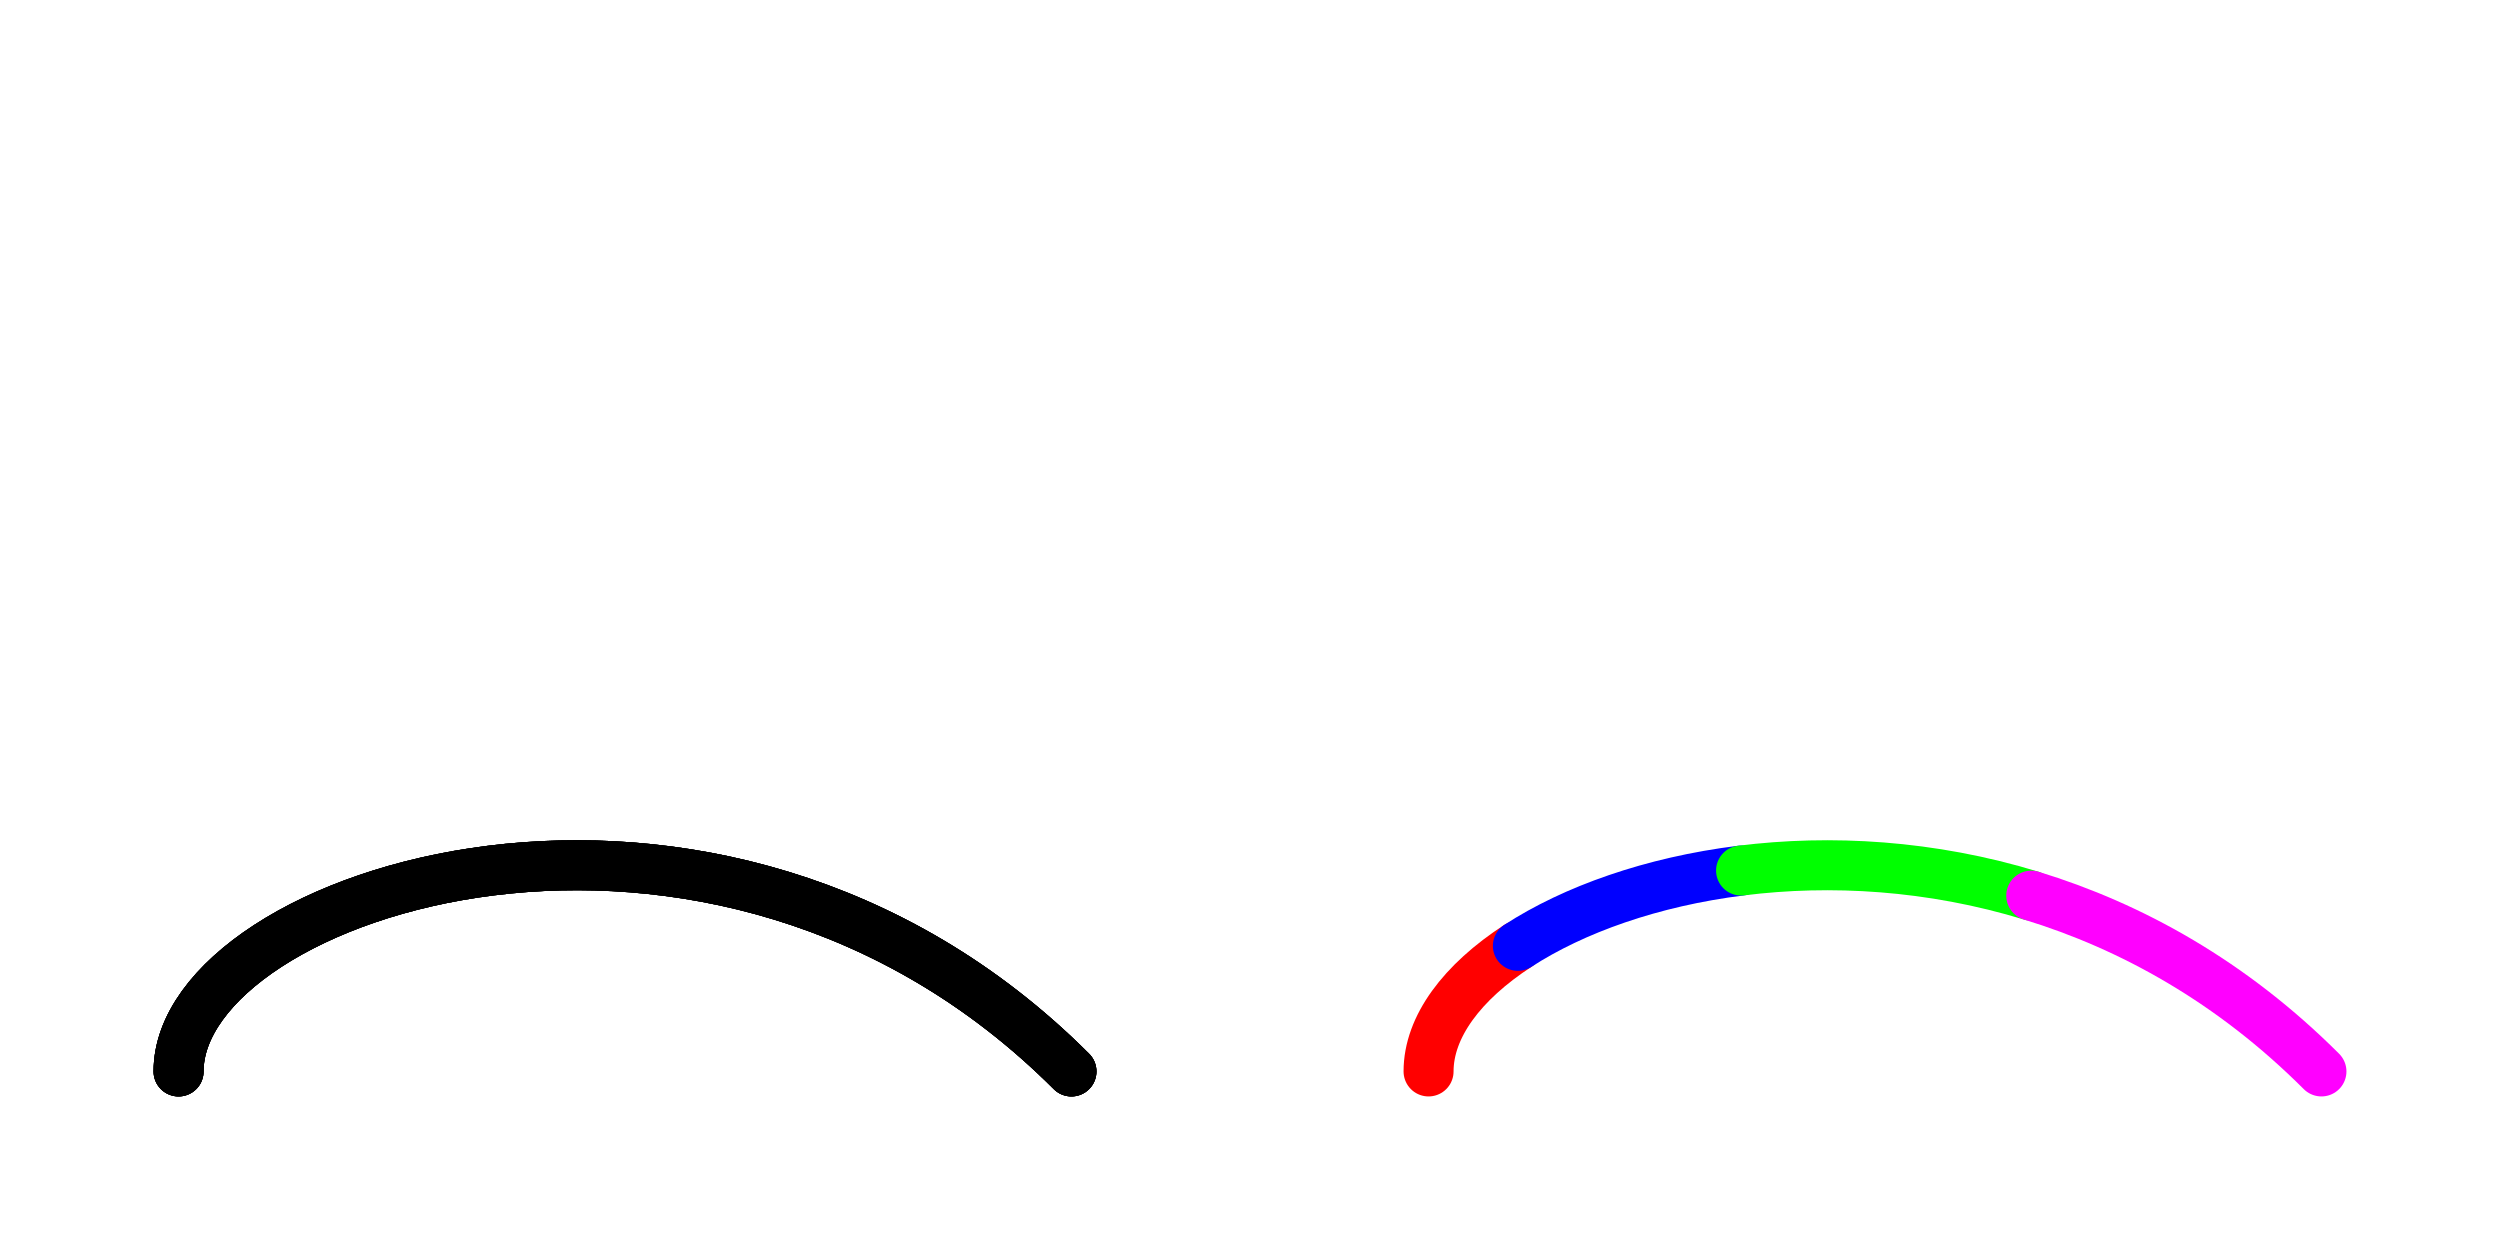
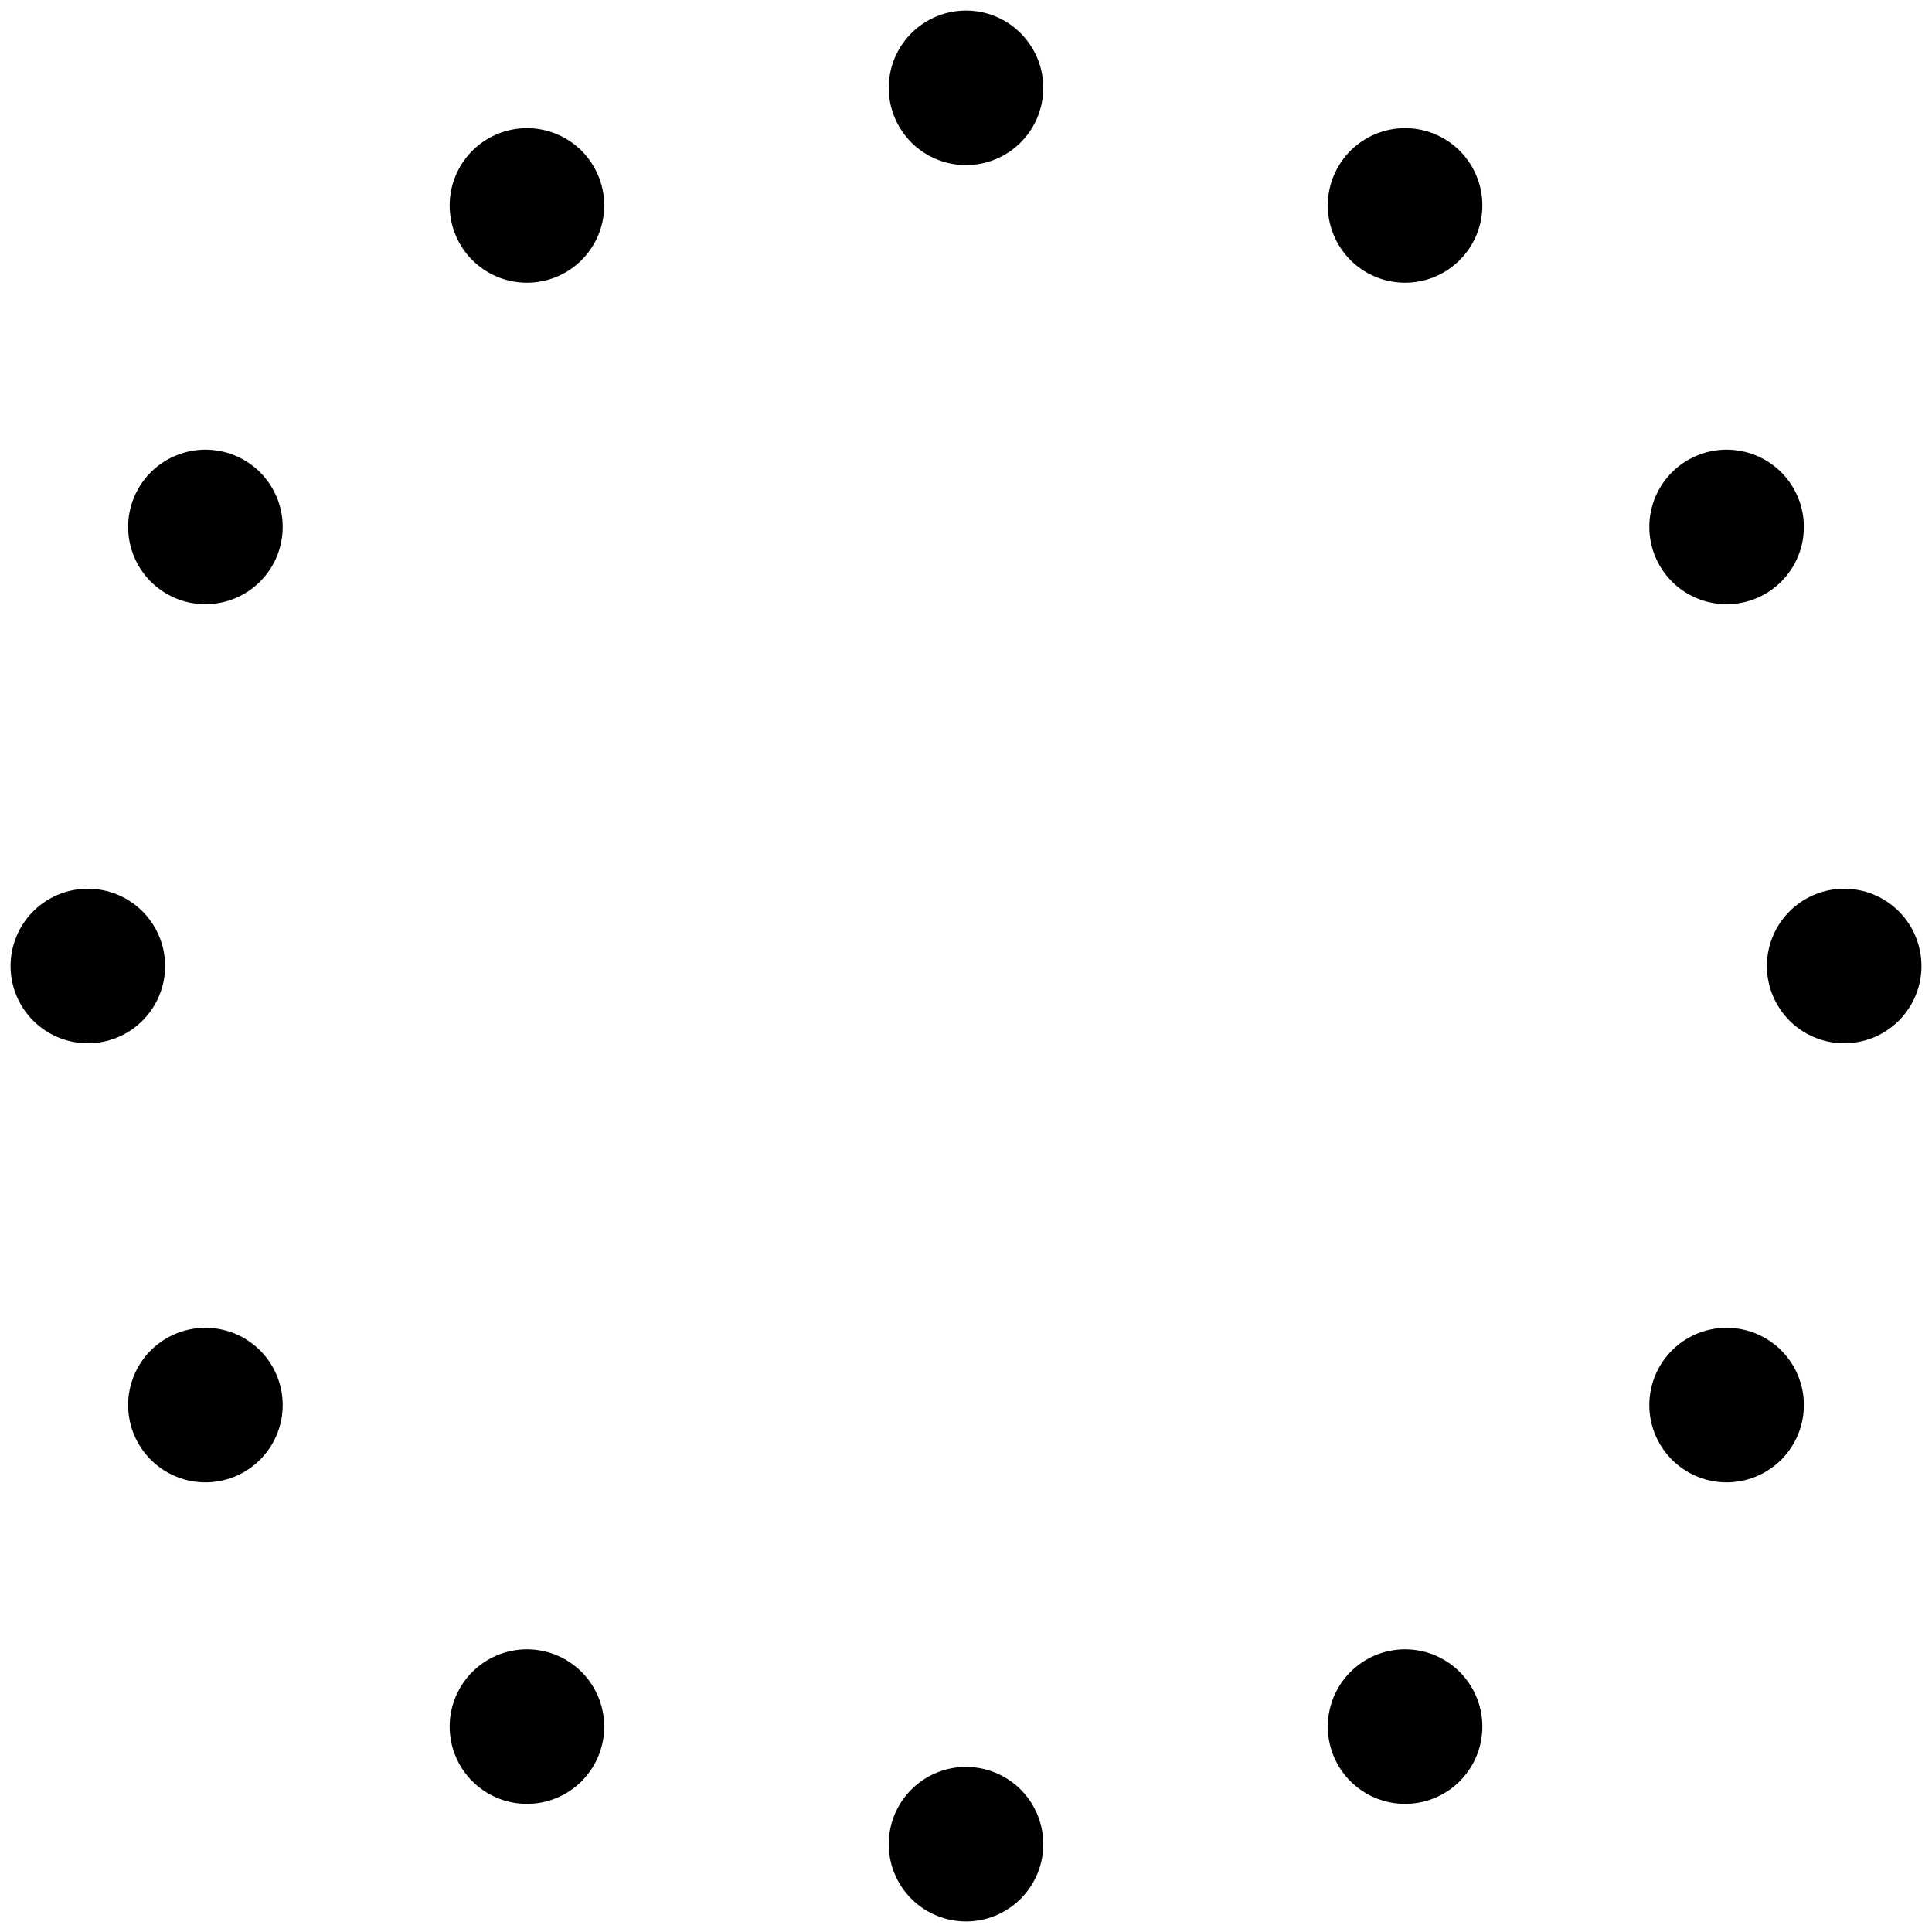
- <svg xmlns="http://www.w3.org/2000/svg" width="200pt" height="100pt" viewBox="0 0 200 100" version="1.1">
-   <g id="surface289">
-     <path style="fill:none;stroke-width:4;stroke-linecap:round;stroke-linejoin:round;stroke:rgb(0%,0%,0%);stroke-opacity:1;stroke-miterlimit:10;" d="M 14.285 85.715 C 14.285 71.43 57.145 57.145 85.715 85.715 " />
-     <path style="fill:none;stroke-width:4;stroke-linecap:round;stroke-linejoin:round;stroke:rgb(100%,0%,0%);stroke-opacity:1;stroke-miterlimit:10;" d="M 114.285 85.715 C 114.285 82.145 116.965 78.57 121.43 75.668 " />
-     <path style="fill:none;stroke-width:4;stroke-linecap:round;stroke-linejoin:round;stroke:rgb(0%,0%,0%);stroke-opacity:1;stroke-miterlimit:10;" d="M 14.285 85.715 C 14.285 71.43 57.145 57.145 85.715 85.715 " />
-     <path style="fill:none;stroke-width:4;stroke-linecap:round;stroke-linejoin:round;stroke:rgb(0%,0%,100%);stroke-opacity:1;stroke-miterlimit:10;" d="M 121.43 75.668 C 125.895 72.77 132.145 70.535 139.285 69.645 " />
-     <path style="fill:none;stroke-width:4;stroke-linecap:round;stroke-linejoin:round;stroke:rgb(0%,0%,0%);stroke-opacity:1;stroke-miterlimit:10;" d="M 14.285 85.715 C 14.285 71.43 57.145 57.145 85.715 85.715 " />
-     <path style="fill:none;stroke-width:4;stroke-linecap:round;stroke-linejoin:round;stroke:rgb(0%,100%,0%);stroke-opacity:1;stroke-miterlimit:10;" d="M 139.285 69.645 C 146.43 68.75 154.465 69.195 162.5 71.652 " />
-     <path style="fill:none;stroke-width:4;stroke-linecap:round;stroke-linejoin:round;stroke:rgb(0%,0%,0%);stroke-opacity:1;stroke-miterlimit:10;" d="M 14.285 85.715 C 14.285 71.43 57.145 57.145 85.715 85.715 " />
-     <path style="fill:none;stroke-width:4;stroke-linecap:round;stroke-linejoin:round;stroke:rgb(100%,0%,100%);stroke-opacity:1;stroke-miterlimit:10;" d="M 162.5 71.652 C 170.535 74.105 178.57 78.57 185.715 85.715 " />
+ <svg xmlns="http://www.w3.org/2000/svg" width="50pt" height="50pt" viewBox="0 0 50 50" version="1.1">
+   <g id="surface297">
+     <path style="fill-rule:evenodd;fill:rgb(0%,0%,0%);fill-opacity:1;stroke-width:4;stroke-linecap:round;stroke-linejoin:round;stroke:rgb(0%,0%,0%);stroke-opacity:1;stroke-miterlimit:10;" d="M 47.727 25 C 47.727 25 47.727 25 47.727 25 " />
+     <path style="fill-rule:evenodd;fill:rgb(0%,0%,0%);fill-opacity:1;stroke-width:4;stroke-linecap:round;stroke-linejoin:round;stroke:rgb(0%,0%,0%);stroke-opacity:1;stroke-miterlimit:10;" d="M 44.684 13.637 C 44.684 13.637 44.684 13.637 44.684 13.637 " />
+     <path style="fill-rule:evenodd;fill:rgb(0%,0%,0%);fill-opacity:1;stroke-width:4;stroke-linecap:round;stroke-linejoin:round;stroke:rgb(0%,0%,0%);stroke-opacity:1;stroke-miterlimit:10;" d="M 36.363 5.316 C 36.363 5.316 36.363 5.316 36.363 5.316 " />
+     <path style="fill-rule:evenodd;fill:rgb(0%,0%,0%);fill-opacity:1;stroke-width:4;stroke-linecap:round;stroke-linejoin:round;stroke:rgb(0%,0%,0%);stroke-opacity:1;stroke-miterlimit:10;" d="M 25 2.273 C 25 2.273 25 2.273 25 2.273 " />
+     <path style="fill-rule:evenodd;fill:rgb(0%,0%,0%);fill-opacity:1;stroke-width:4;stroke-linecap:round;stroke-linejoin:round;stroke:rgb(0%,0%,0%);stroke-opacity:1;stroke-miterlimit:10;" d="M 13.637 5.316 C 13.637 5.316 13.637 5.316 13.637 5.316 " />
+     <path style="fill-rule:evenodd;fill:rgb(0%,0%,0%);fill-opacity:1;stroke-width:4;stroke-linecap:round;stroke-linejoin:round;stroke:rgb(0%,0%,0%);stroke-opacity:1;stroke-miterlimit:10;" d="M 5.316 13.637 C 5.316 13.637 5.316 13.637 5.316 13.637 " />
+     <path style="fill-rule:evenodd;fill:rgb(0%,0%,0%);fill-opacity:1;stroke-width:4;stroke-linecap:round;stroke-linejoin:round;stroke:rgb(0%,0%,0%);stroke-opacity:1;stroke-miterlimit:10;" d="M 2.273 25 C 2.273 25 2.273 25 2.273 25 " />
+     <path style="fill-rule:evenodd;fill:rgb(0%,0%,0%);fill-opacity:1;stroke-width:4;stroke-linecap:round;stroke-linejoin:round;stroke:rgb(0%,0%,0%);stroke-opacity:1;stroke-miterlimit:10;" d="M 5.316 36.363 C 5.316 36.363 5.316 36.363 5.316 36.363 " />
+     <path style="fill-rule:evenodd;fill:rgb(0%,0%,0%);fill-opacity:1;stroke-width:4;stroke-linecap:round;stroke-linejoin:round;stroke:rgb(0%,0%,0%);stroke-opacity:1;stroke-miterlimit:10;" d="M 13.637 44.684 C 13.637 44.684 13.637 44.684 13.637 44.684 " />
+     <path style="fill-rule:evenodd;fill:rgb(0%,0%,0%);fill-opacity:1;stroke-width:4;stroke-linecap:round;stroke-linejoin:round;stroke:rgb(0%,0%,0%);stroke-opacity:1;stroke-miterlimit:10;" d="M 25 47.727 C 25 47.727 25 47.727 25 47.727 " />
+     <path style="fill-rule:evenodd;fill:rgb(0%,0%,0%);fill-opacity:1;stroke-width:4;stroke-linecap:round;stroke-linejoin:round;stroke:rgb(0%,0%,0%);stroke-opacity:1;stroke-miterlimit:10;" d="M 36.363 44.684 C 36.363 44.684 36.363 44.684 36.363 44.684 " />
+     <path style="fill-rule:evenodd;fill:rgb(0%,0%,0%);fill-opacity:1;stroke-width:4;stroke-linecap:round;stroke-linejoin:round;stroke:rgb(0%,0%,0%);stroke-opacity:1;stroke-miterlimit:10;" d="M 44.684 36.363 C 44.684 36.363 44.684 36.363 44.684 36.363 " />
  </g>
</svg>
